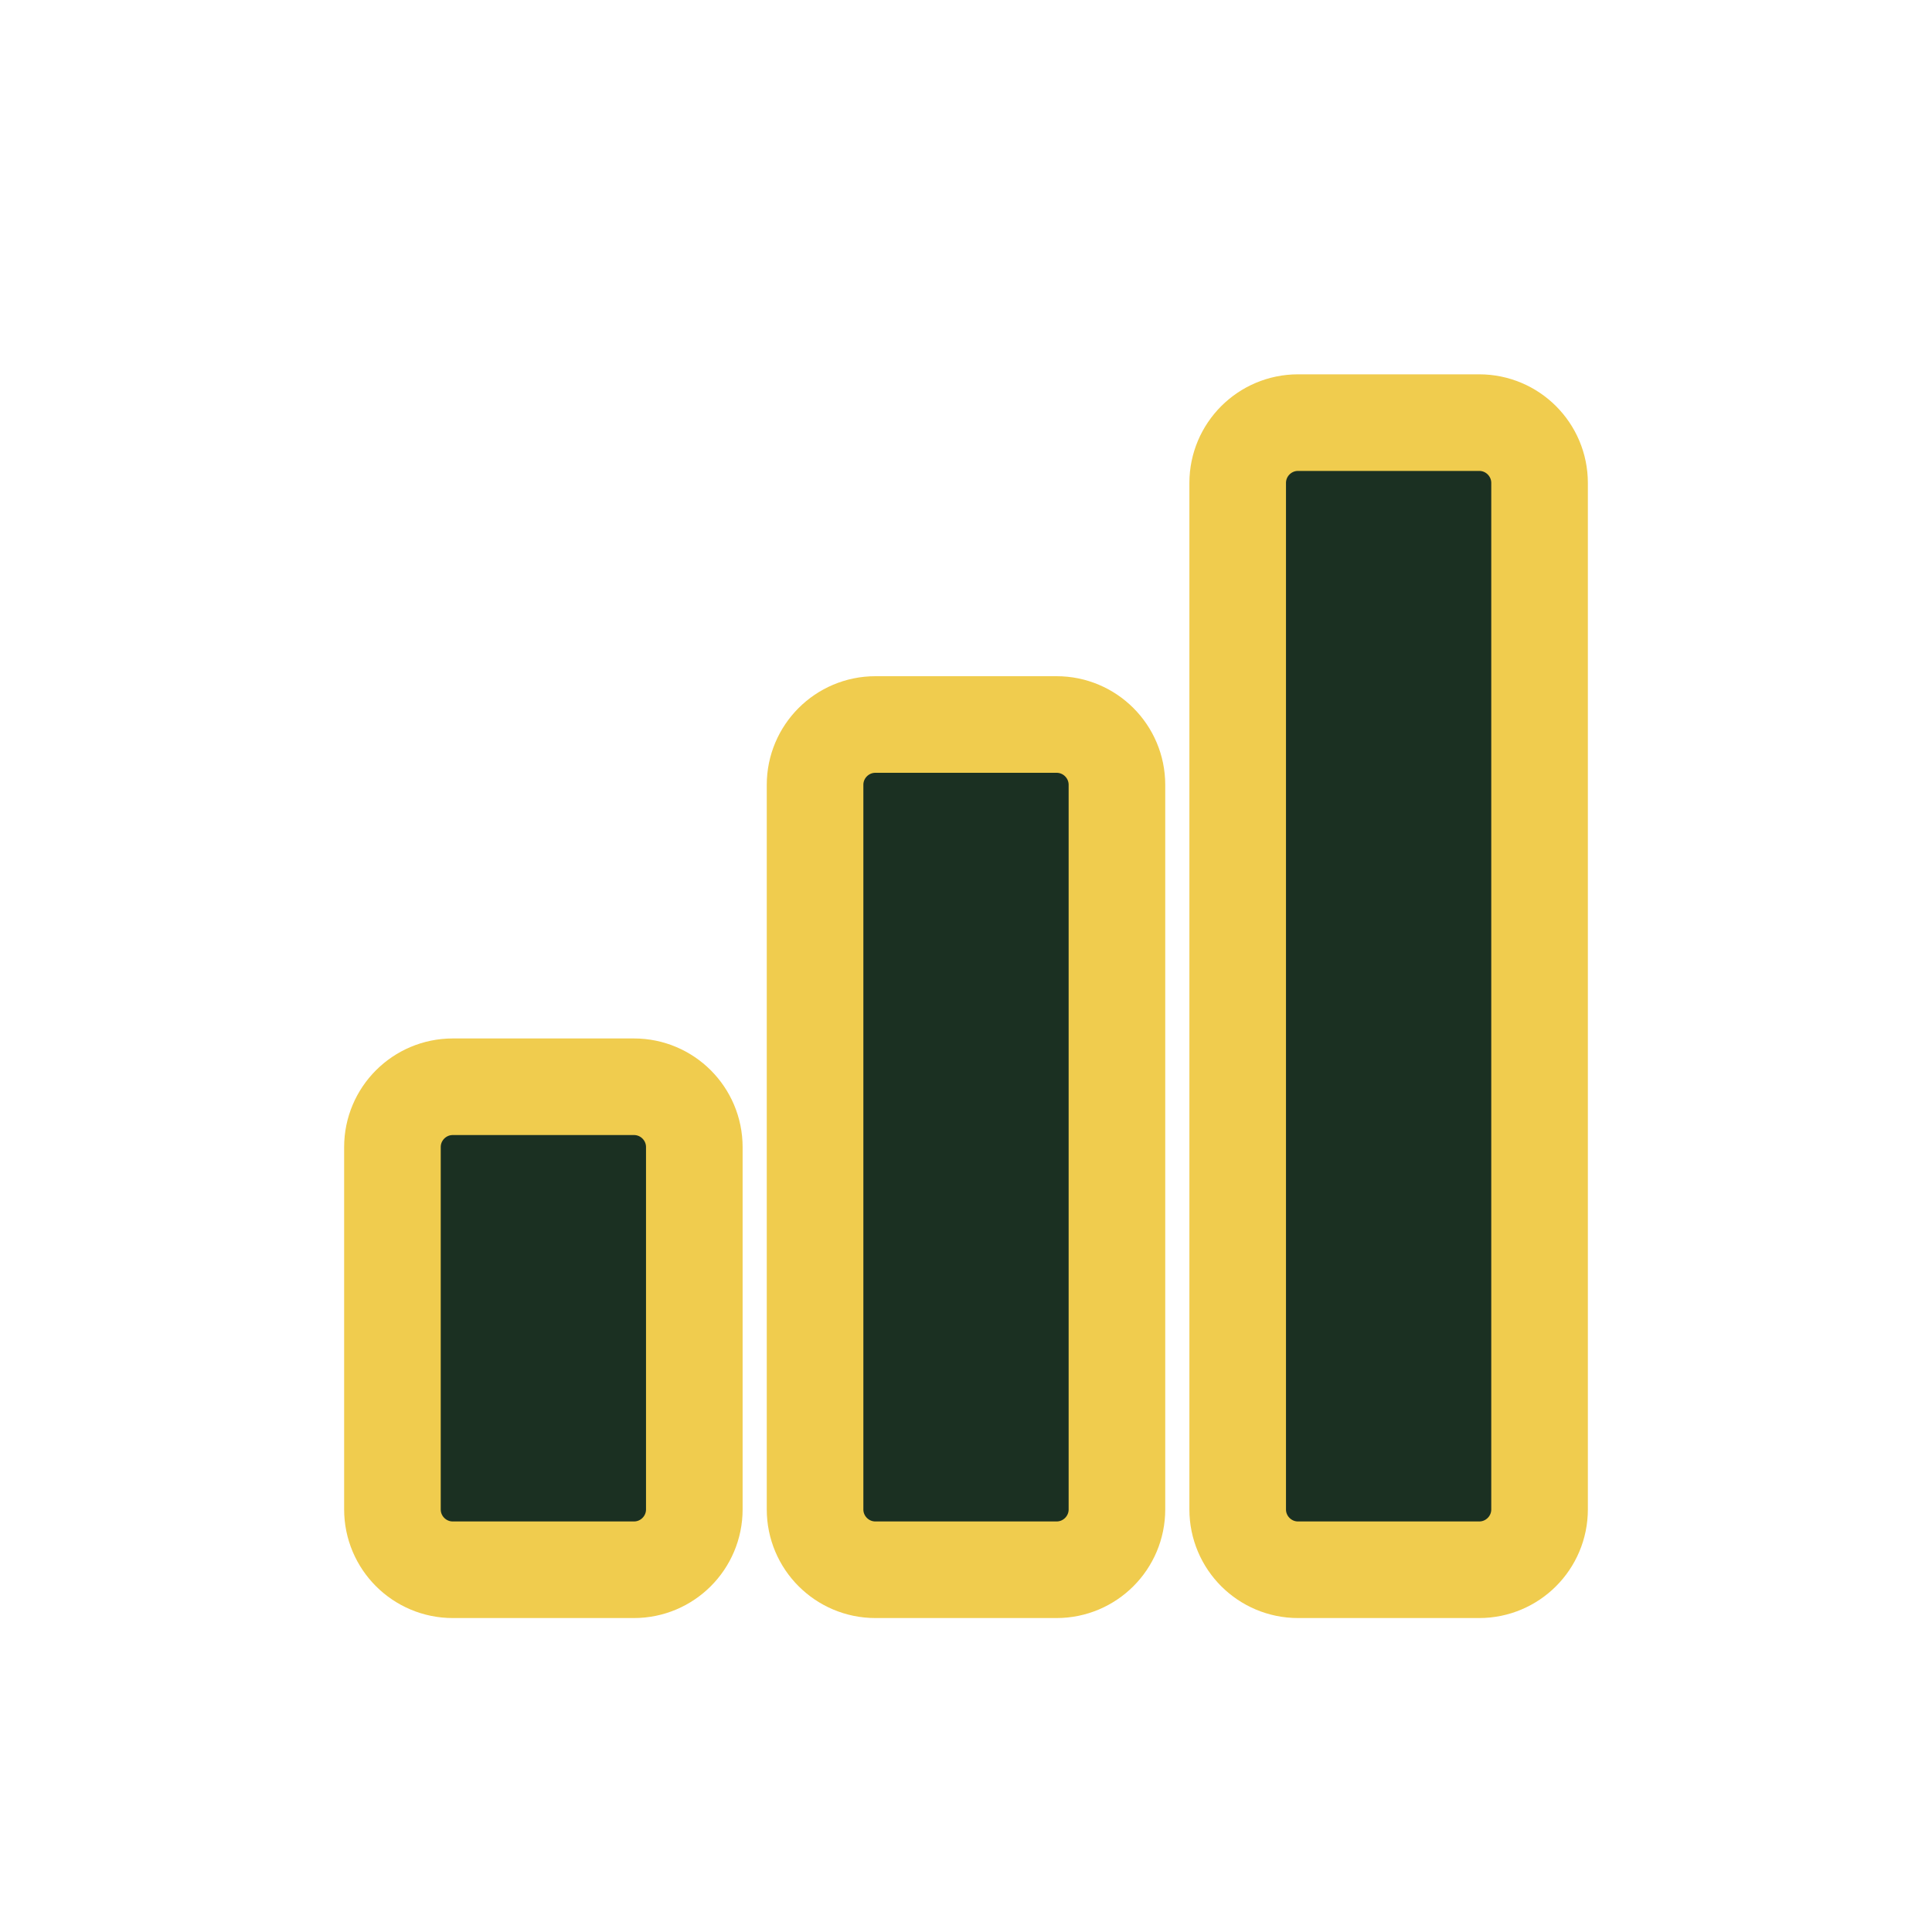
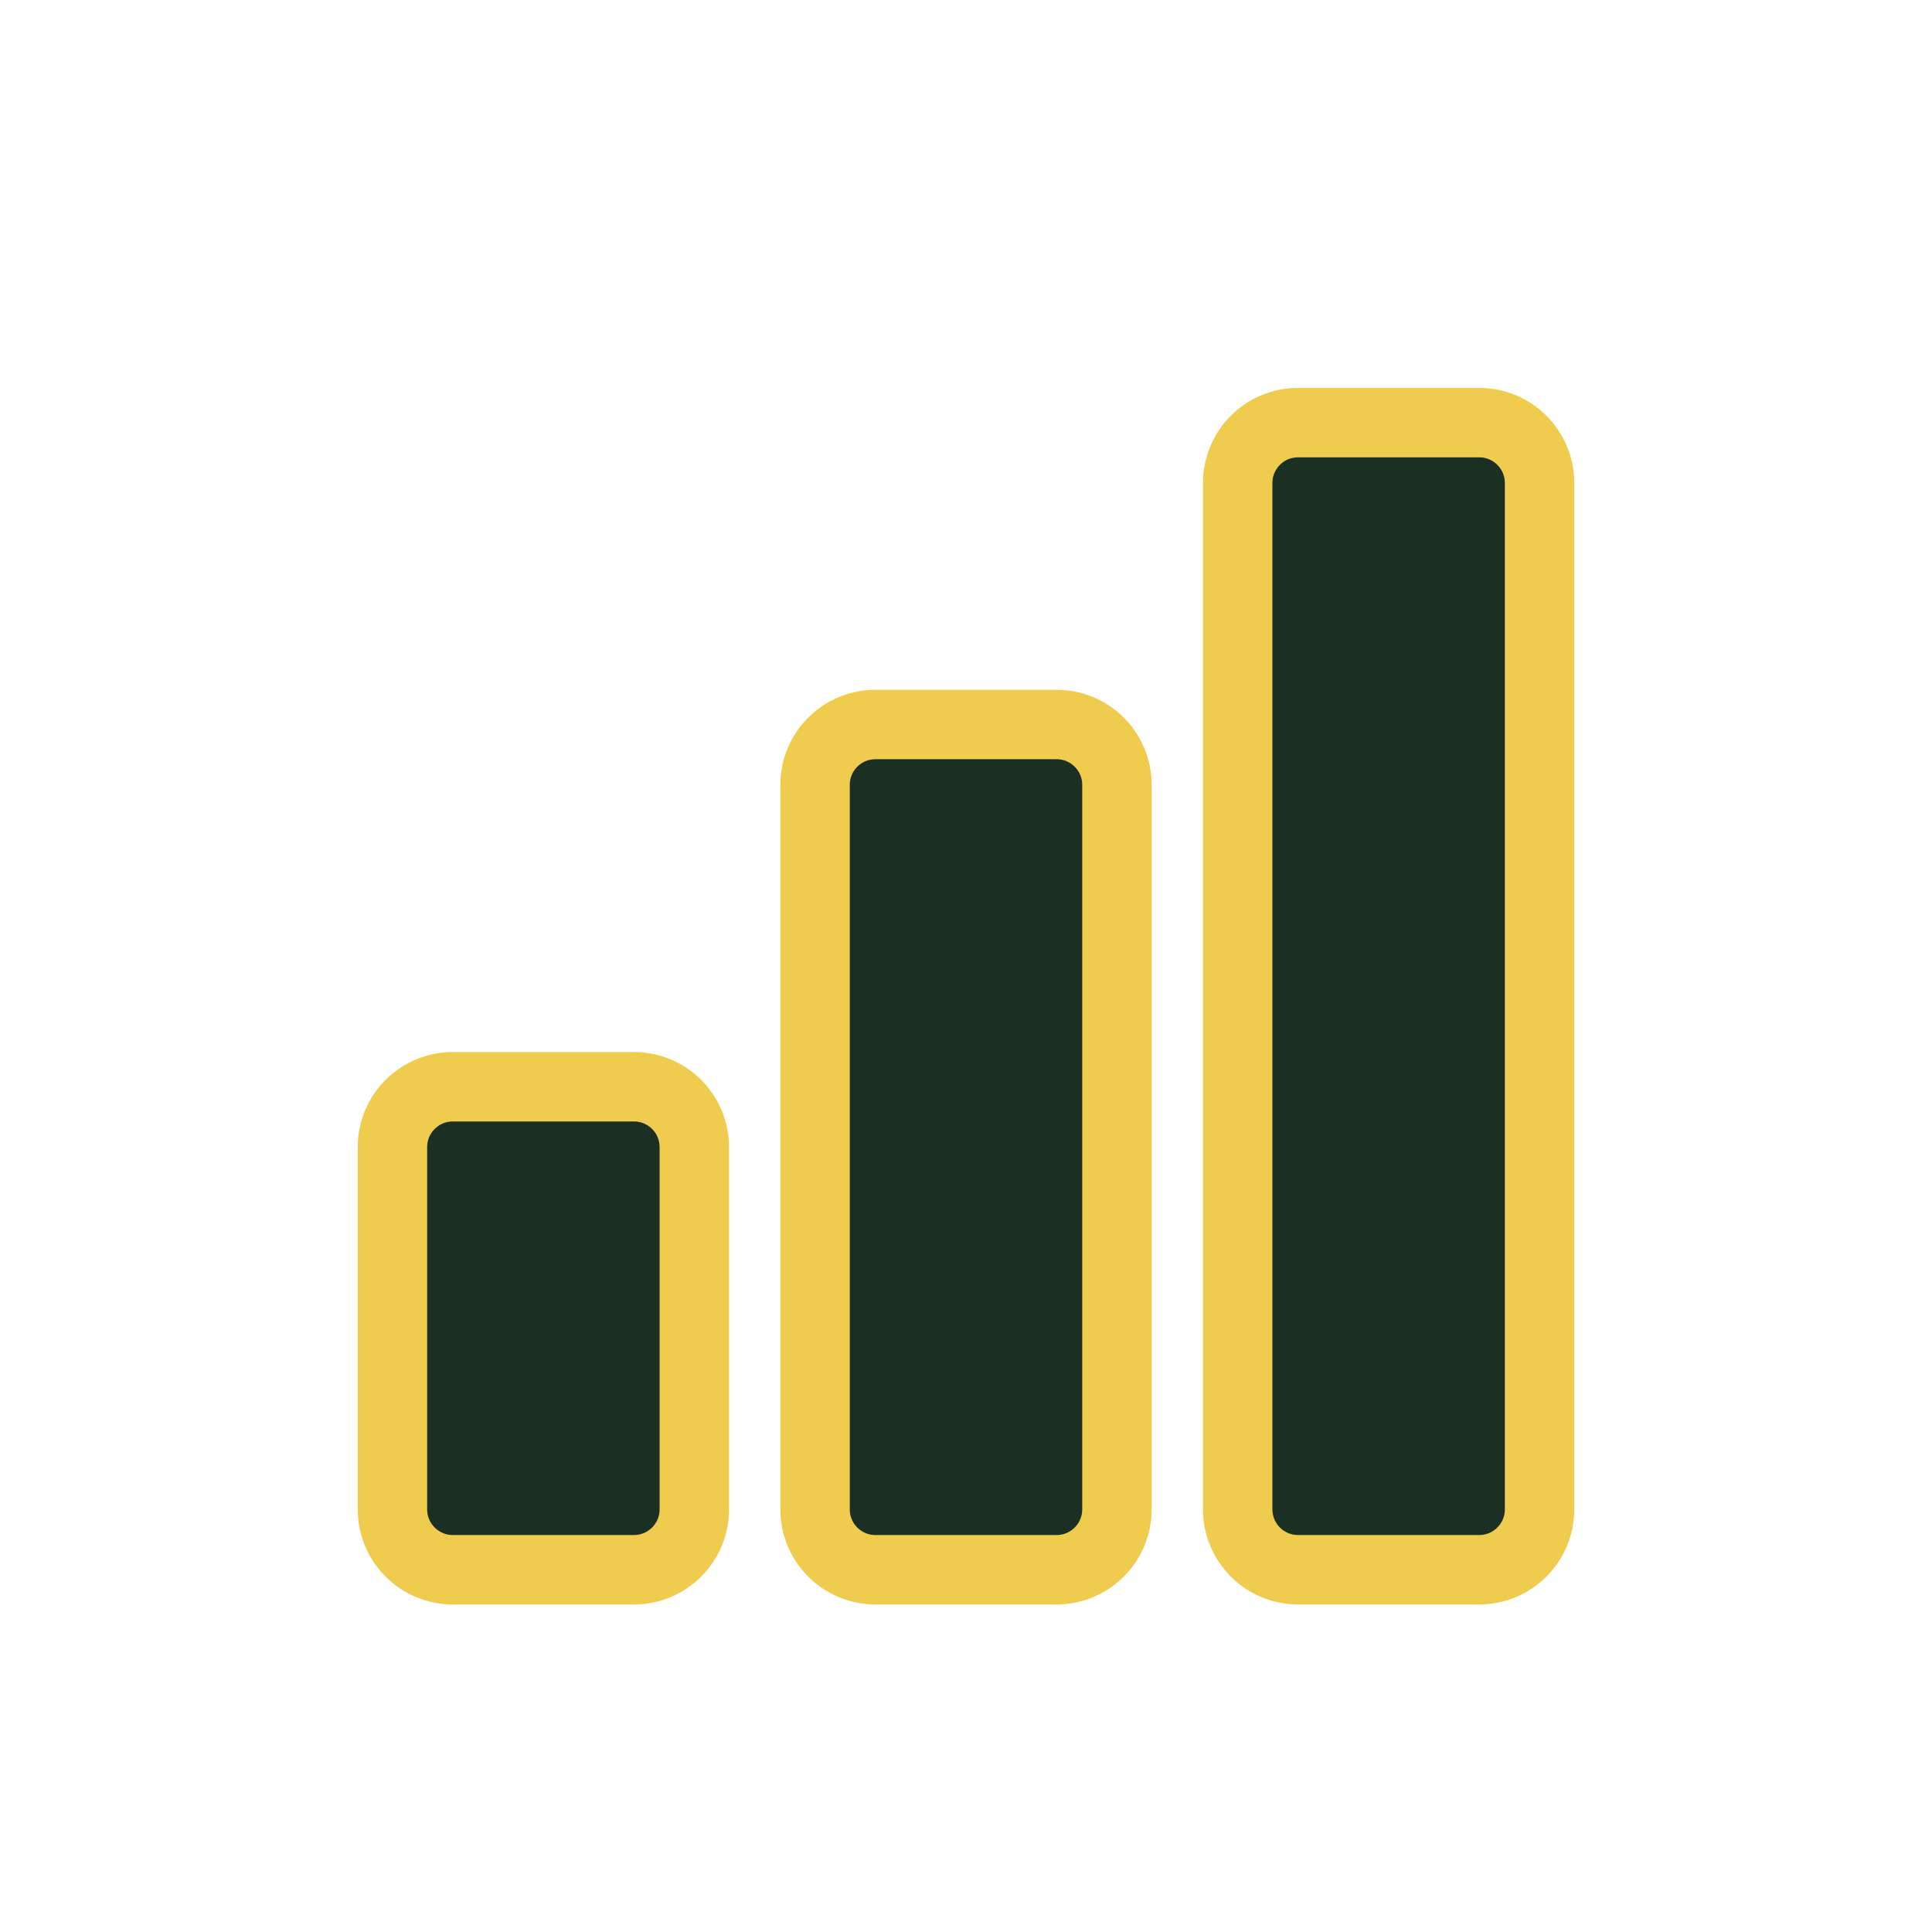
- <svg xmlns="http://www.w3.org/2000/svg" viewBox="0 0 32 32" fill="#1b3022" stroke="#f0cc4e" stroke-width="1.6" stroke-linejoin="round">
+ <svg xmlns="http://www.w3.org/2000/svg" viewBox="0 0 32 32" fill="#1b3022" stroke="#f0cc4e" stroke-width="1.15" stroke-linejoin="round">
  <rect x="6.5" y="18" width="5" height="8" rx="1" />
  <rect x="13.5" y="12" width="5" height="14" rx="1" />
  <rect x="20.5" y="7" width="5" height="19" rx="1" />
</svg>
